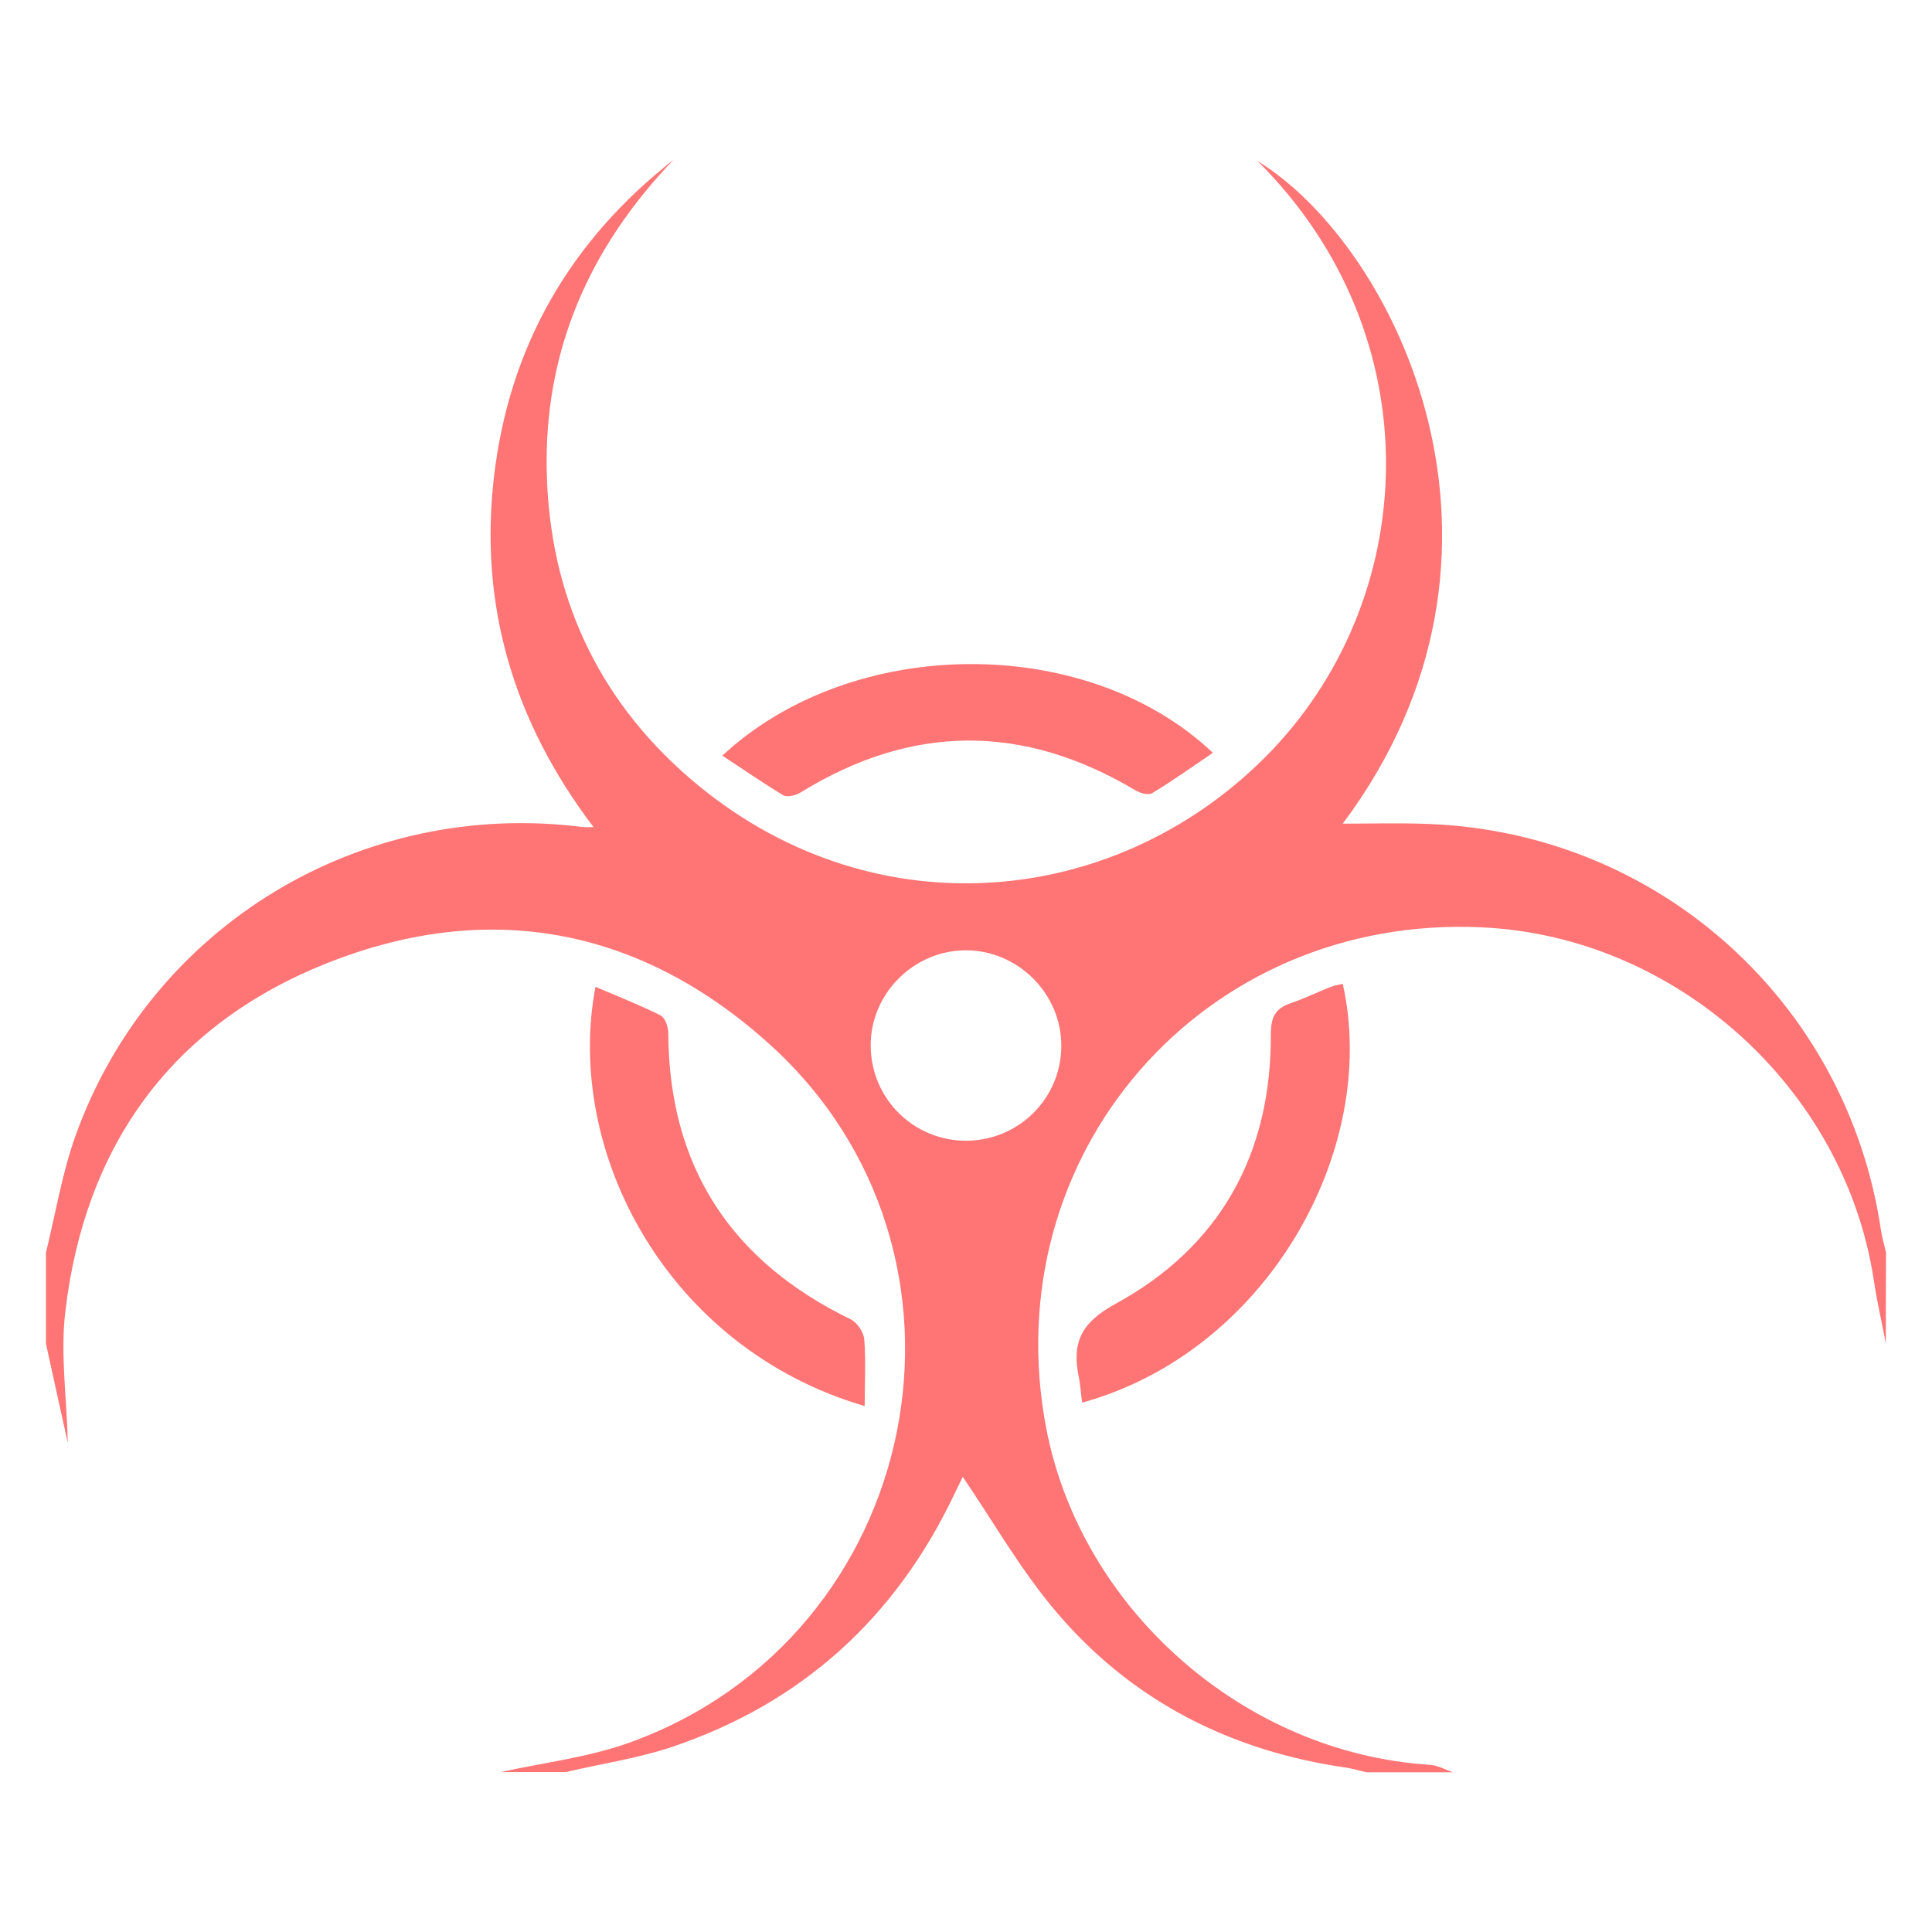
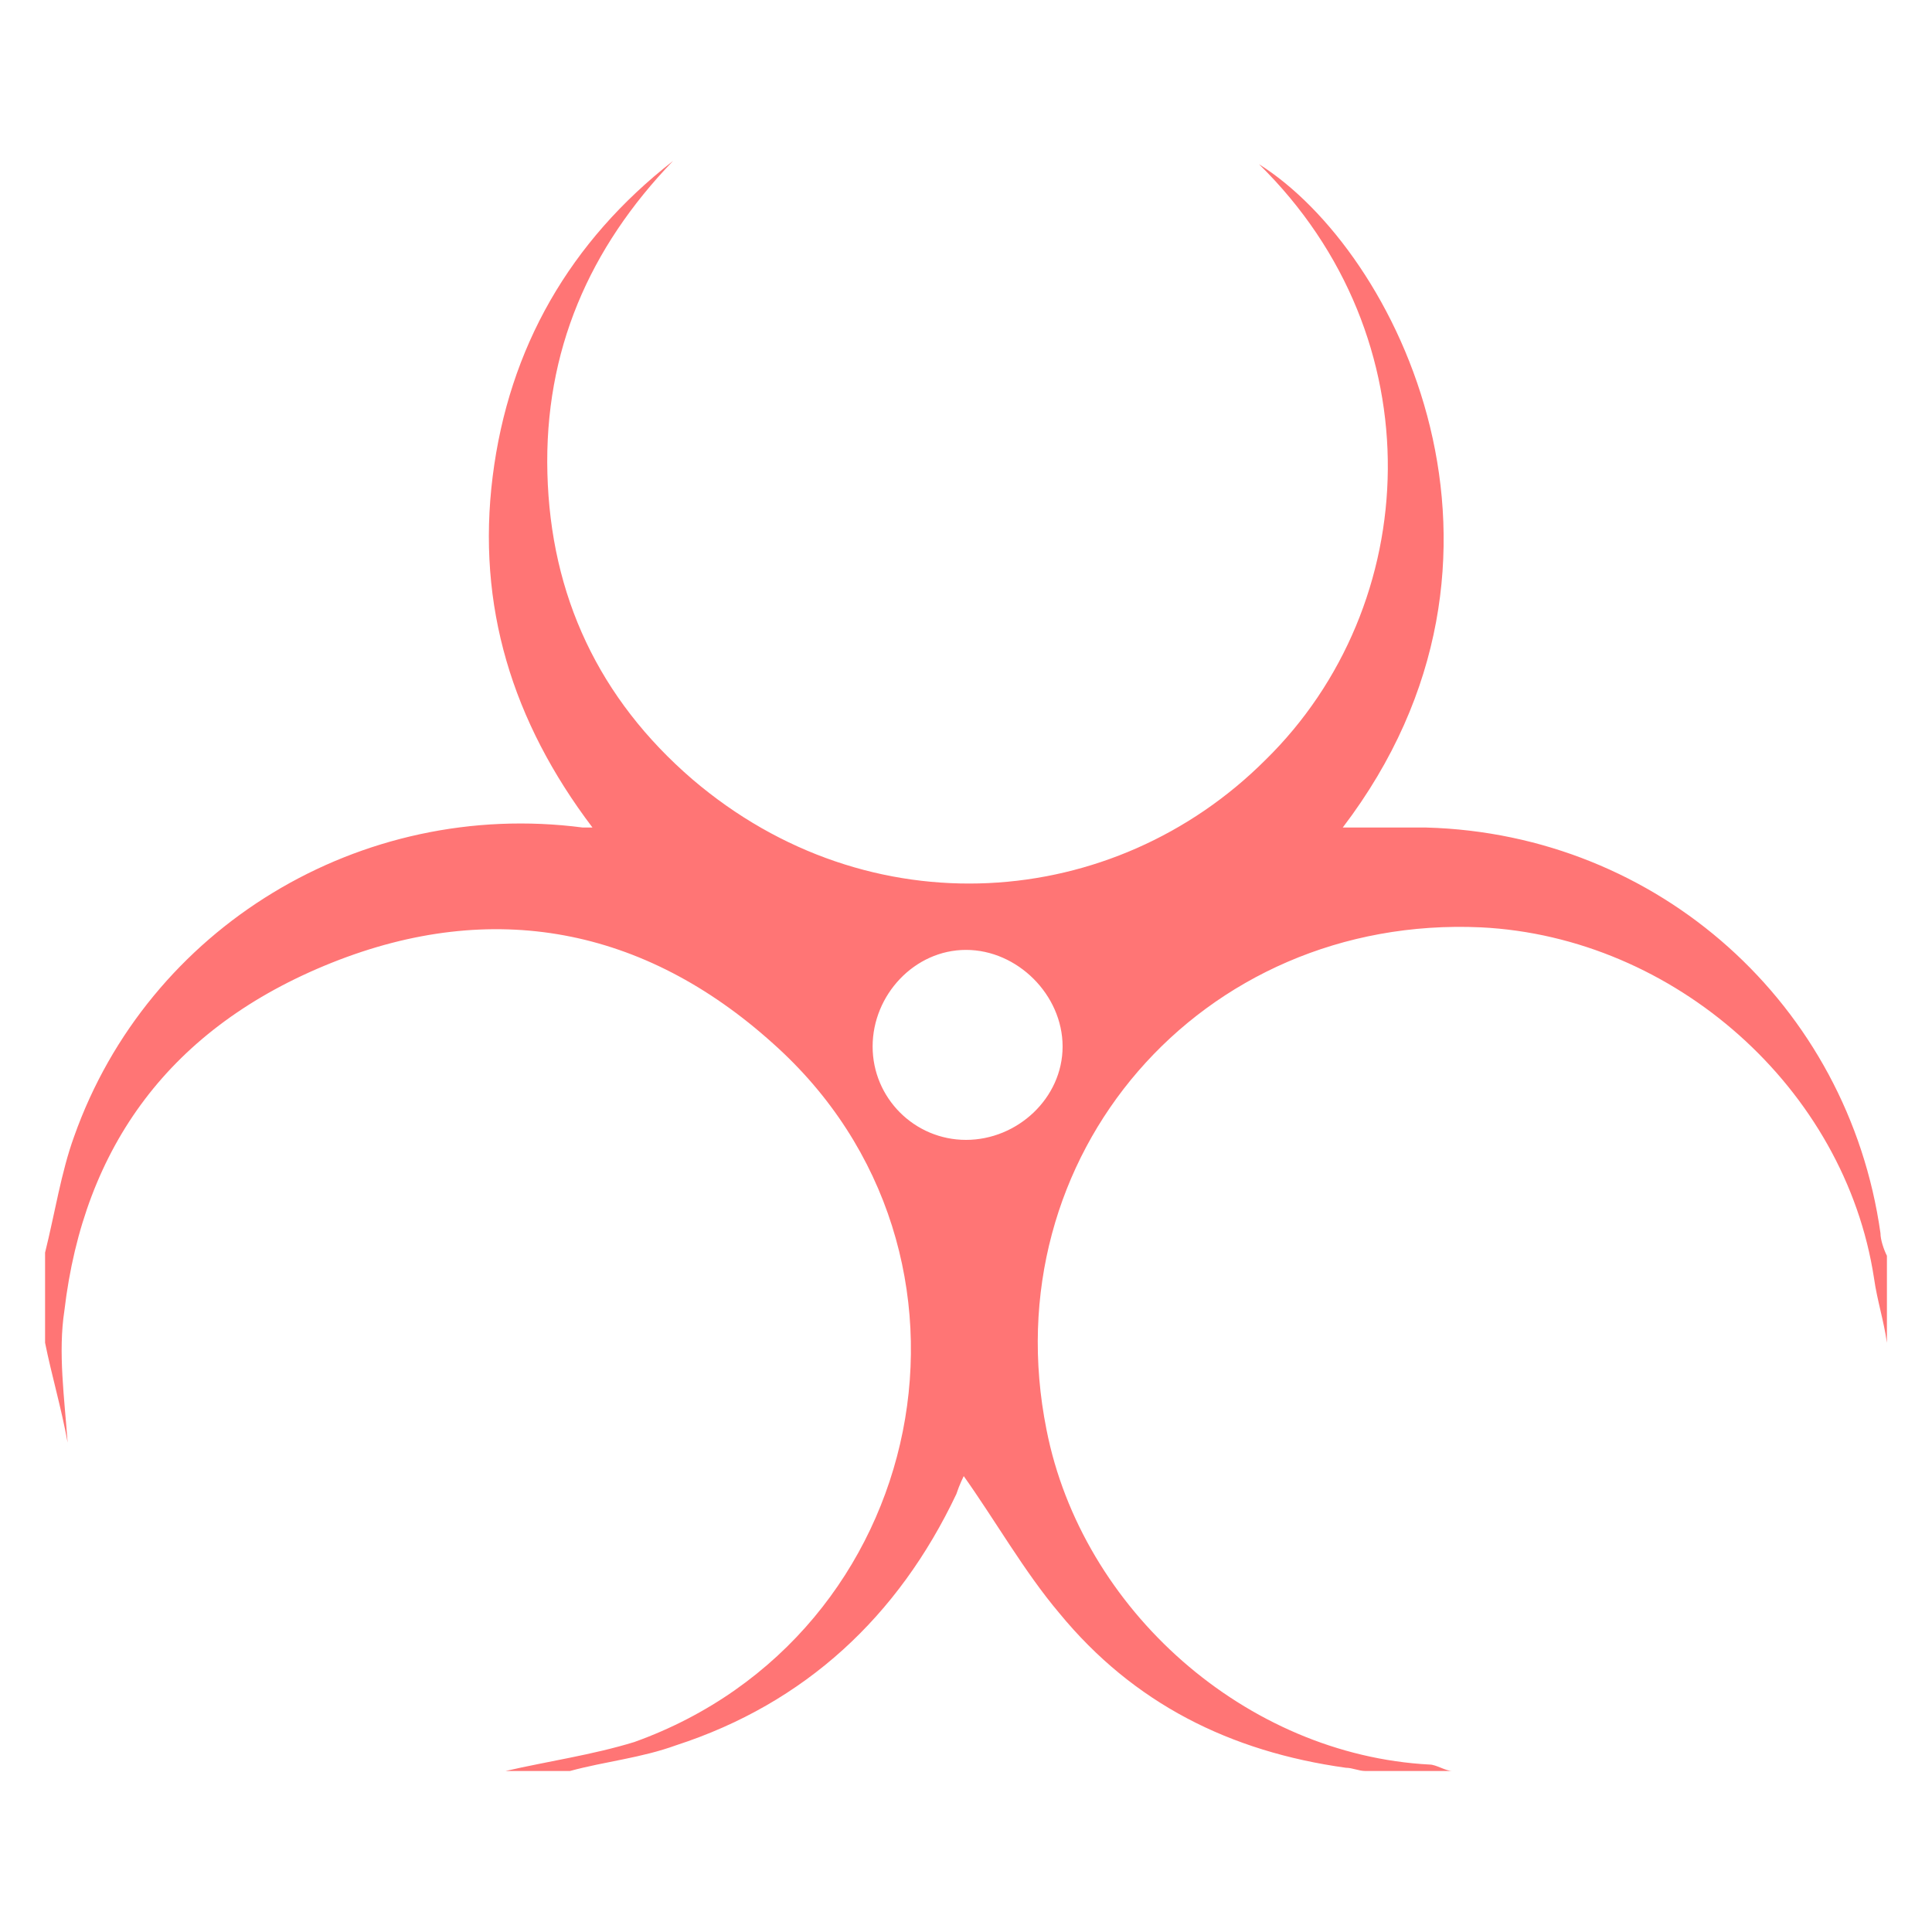
- <svg xmlns="http://www.w3.org/2000/svg" version="1.1" id="Layer_1" x="0px" y="0px" viewBox="0 0 900 900" enable-background="new 0 0 900 900" xml:space="preserve">
+ <svg xmlns="http://www.w3.org/2000/svg" version="1.1" id="Layer_1" x="0px" y="0px" viewBox="0 0 60 60" enable-background="new 0 0 60 60" xml:space="preserve">
  <g id="xBb3Ac_1_" opacity="0.54">
    <g>
      <g>
-         <path fill="#FF0000" d="M878.5,625.9c-1.9-10-4.2-20-5.7-30.1C859,506.7,780.7,436.2,690.4,432c-130-6.2-227.4,105.9-203,233.5     C503.7,750,579.9,816.7,666,822.1c3.7,0.2,7.3,2.3,10.9,3.5c-13.4,0-26.9,0-40.3,0c-3.2-0.7-6.4-1.7-9.7-2.2     C573.6,815.7,528,792.7,493,752c-17.1-19.8-30.2-43.1-44.9-64.6c1.7-1.5,1.4-1.3,1.2-1.1c-1.6,3.3-3.2,6.6-4.8,9.9     c-27.4,57.5-70.9,97.1-131.2,117.5c-16.1,5.4-33.1,7.9-49.7,11.8c-10.1,0-20.2,0-30.3,0c19.9-4.4,40.5-6.8,59.6-13.6     c137.6-49.3,173.7-228.4,65.1-325.9c-60.3-54.2-131-67.2-206.2-37.1C79.6,477.8,39.4,534.1,30.4,611.2c-2.3,19.7,0.7,40,1.2,61     c-3.5-15.9-6.9-31.1-10.2-46.3c0-14.1,0-28.2,0-42.4c4.5-18.2,7.5-36.9,13.8-54.5c35.2-97.9,133-157,236.5-143.7c1,0.1,2,0,4.8,0     c-37.4-49.2-53.5-103.7-46.3-163.9c7.2-60.4,35.6-109.4,83.6-147c-39.2,40.8-60.5,89-59.1,145.8c1.4,57,23.5,105.2,66.8,142.5     c82.8,71.2,196.2,61.5,267.6-9.7c72.8-72.6,79.1-196.1-3.3-278c64.9,39.9,134.3,182.3,39.7,308.7c12.7,0,25.9-0.4,39,0.1     c107.5,3.6,195.9,82.7,211.7,189.1c0.5,3.6,1.6,7.1,2.4,10.7C878.5,597.7,878.5,611.8,878.5,625.9z M449.9,531.4     c24.5,0,44.3-19.5,44.5-43.9c0.2-24.6-20.3-45-44.8-44.8c-24.2,0.2-44.2,20.4-44,44.6C405.8,511.7,425.4,531.3,449.9,531.4z" />
-         <path fill="#FF0000" d="M336.5,352c60.6-56.4,169.9-56.9,228.5-1.3c-9.6,6.5-18.7,13-28.3,18.8c-1.8,1.1-5.7-0.1-7.9-1.4     c-52.2-31.1-104.1-30.9-155.9,1.1c-2.2,1.3-6.1,2.3-8,1.3C355.5,364.8,346.5,358.6,336.5,352z" />
-         <path fill="#FF0000" d="M402.8,655c-92.2-27-140-118.7-125.4-195.3c10.3,4.4,20.5,8.4,30.3,13.3c2.1,1,3.6,5.3,3.6,8.1     c0.3,62.4,29.2,106.4,85,133.5c3,1.5,6,5.9,6.3,9.3C403.4,633.8,402.8,643.7,402.8,655z" />
-         <path fill="#FF0000" d="M504.1,653.4c-0.6-4.4-0.8-8.1-1.5-11.6c-3.3-15.9,0.5-25.4,17-34.4c48.8-26.6,72.7-69.9,72.4-125.7     c0-7.7,2-11.9,9.1-14.3c6.3-2.2,12.4-5.1,18.6-7.6c1.8-0.7,3.8-1,5.8-1.5C642.8,535.3,590.4,629.6,504.1,653.4z" />
+         <path fill="#FF0000" d="M58.6,41.7c-0.1-0.7-0.3-1.3-0.4-2C57.3,33.8,52,29.1,46,28.8c-8.7-0.4-15.2,7.1-13.5,15.6     c1.1,5.6,6.2,10.1,11.9,10.4c0.2,0,0.5,0.2,0.7,0.2c-0.9,0-1.8,0-2.7,0c-0.2,0-0.4-0.1-0.6-0.1c-3.6-0.5-6.6-2-8.9-4.8     c-1.1-1.3-2-2.9-3-4.3c0.1-0.1,0.1-0.1,0.1-0.1c-0.1,0.2-0.2,0.4-0.3,0.7c-1.8,3.8-4.7,6.5-8.7,7.8c-1.1,0.4-2.2,0.5-3.3,0.8     c-0.7,0-1.3,0-2,0c1.3-0.3,2.7-0.5,4-0.9c9.2-3.3,11.6-15.2,4.3-21.7c-4-3.6-8.7-4.5-13.7-2.5C5.3,31.9,2.6,35.6,2,40.7     c-0.2,1.3,0,2.7,0.1,4.1c-0.2-1.1-0.5-2.1-0.7-3.1c0-0.9,0-1.9,0-2.8c0.3-1.2,0.5-2.5,0.9-3.6c2.3-6.5,8.9-10.5,15.8-9.6     c0.1,0,0.1,0,0.3,0c-2.5-3.3-3.6-6.9-3.1-10.9c0.5-4,2.4-7.3,5.6-9.8c-2.6,2.7-4,5.9-3.9,9.7c0.1,3.8,1.6,7,4.5,9.5     c5.5,4.7,13.1,4.1,17.8-0.6c4.9-4.8,5.3-13.1-0.2-18.5c4.3,2.7,9,12.2,2.6,20.6c0.8,0,1.7,0,2.6,0c7.2,0.2,13.1,5.5,14.1,12.6     c0,0.2,0.1,0.5,0.2,0.7C58.6,39.8,58.6,40.8,58.6,41.7z M30,35.4c1.6,0,3-1.3,3-2.9c0-1.6-1.4-3-3-3c-1.6,0-2.9,1.4-2.9,3     C27.1,34.1,28.4,35.4,30,35.4z" />
      </g>
    </g>
  </g>
</svg>
